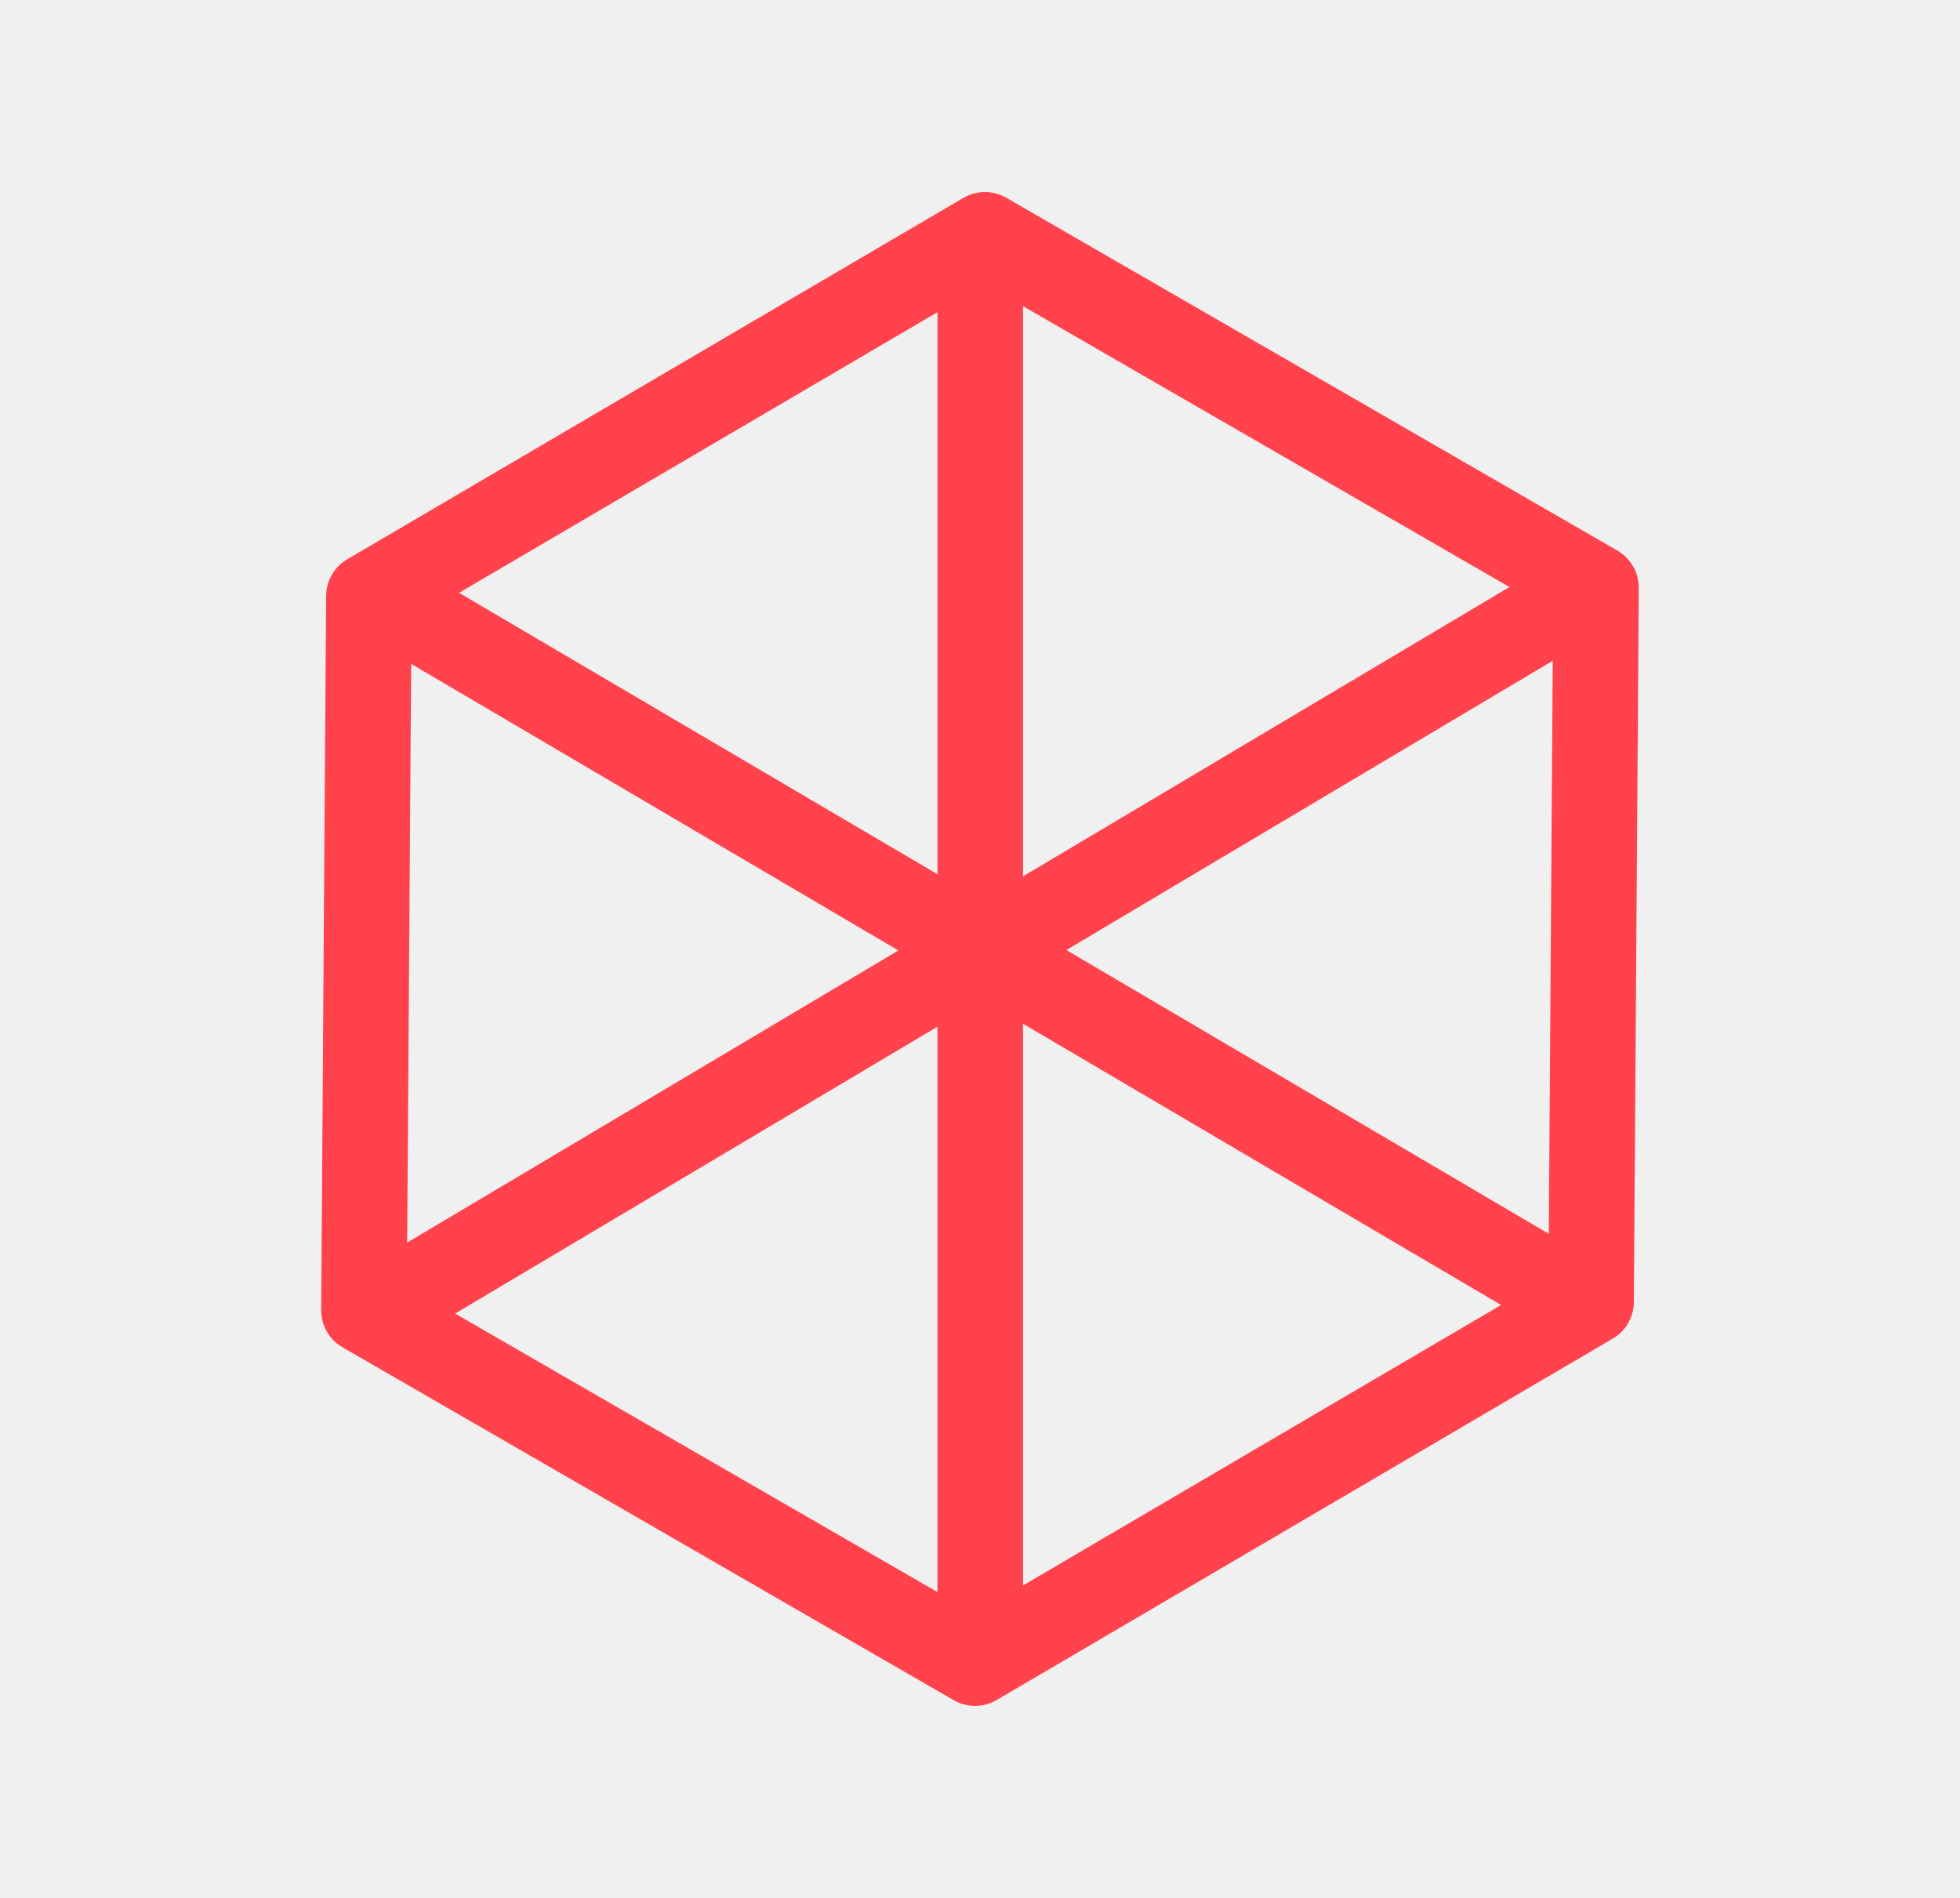
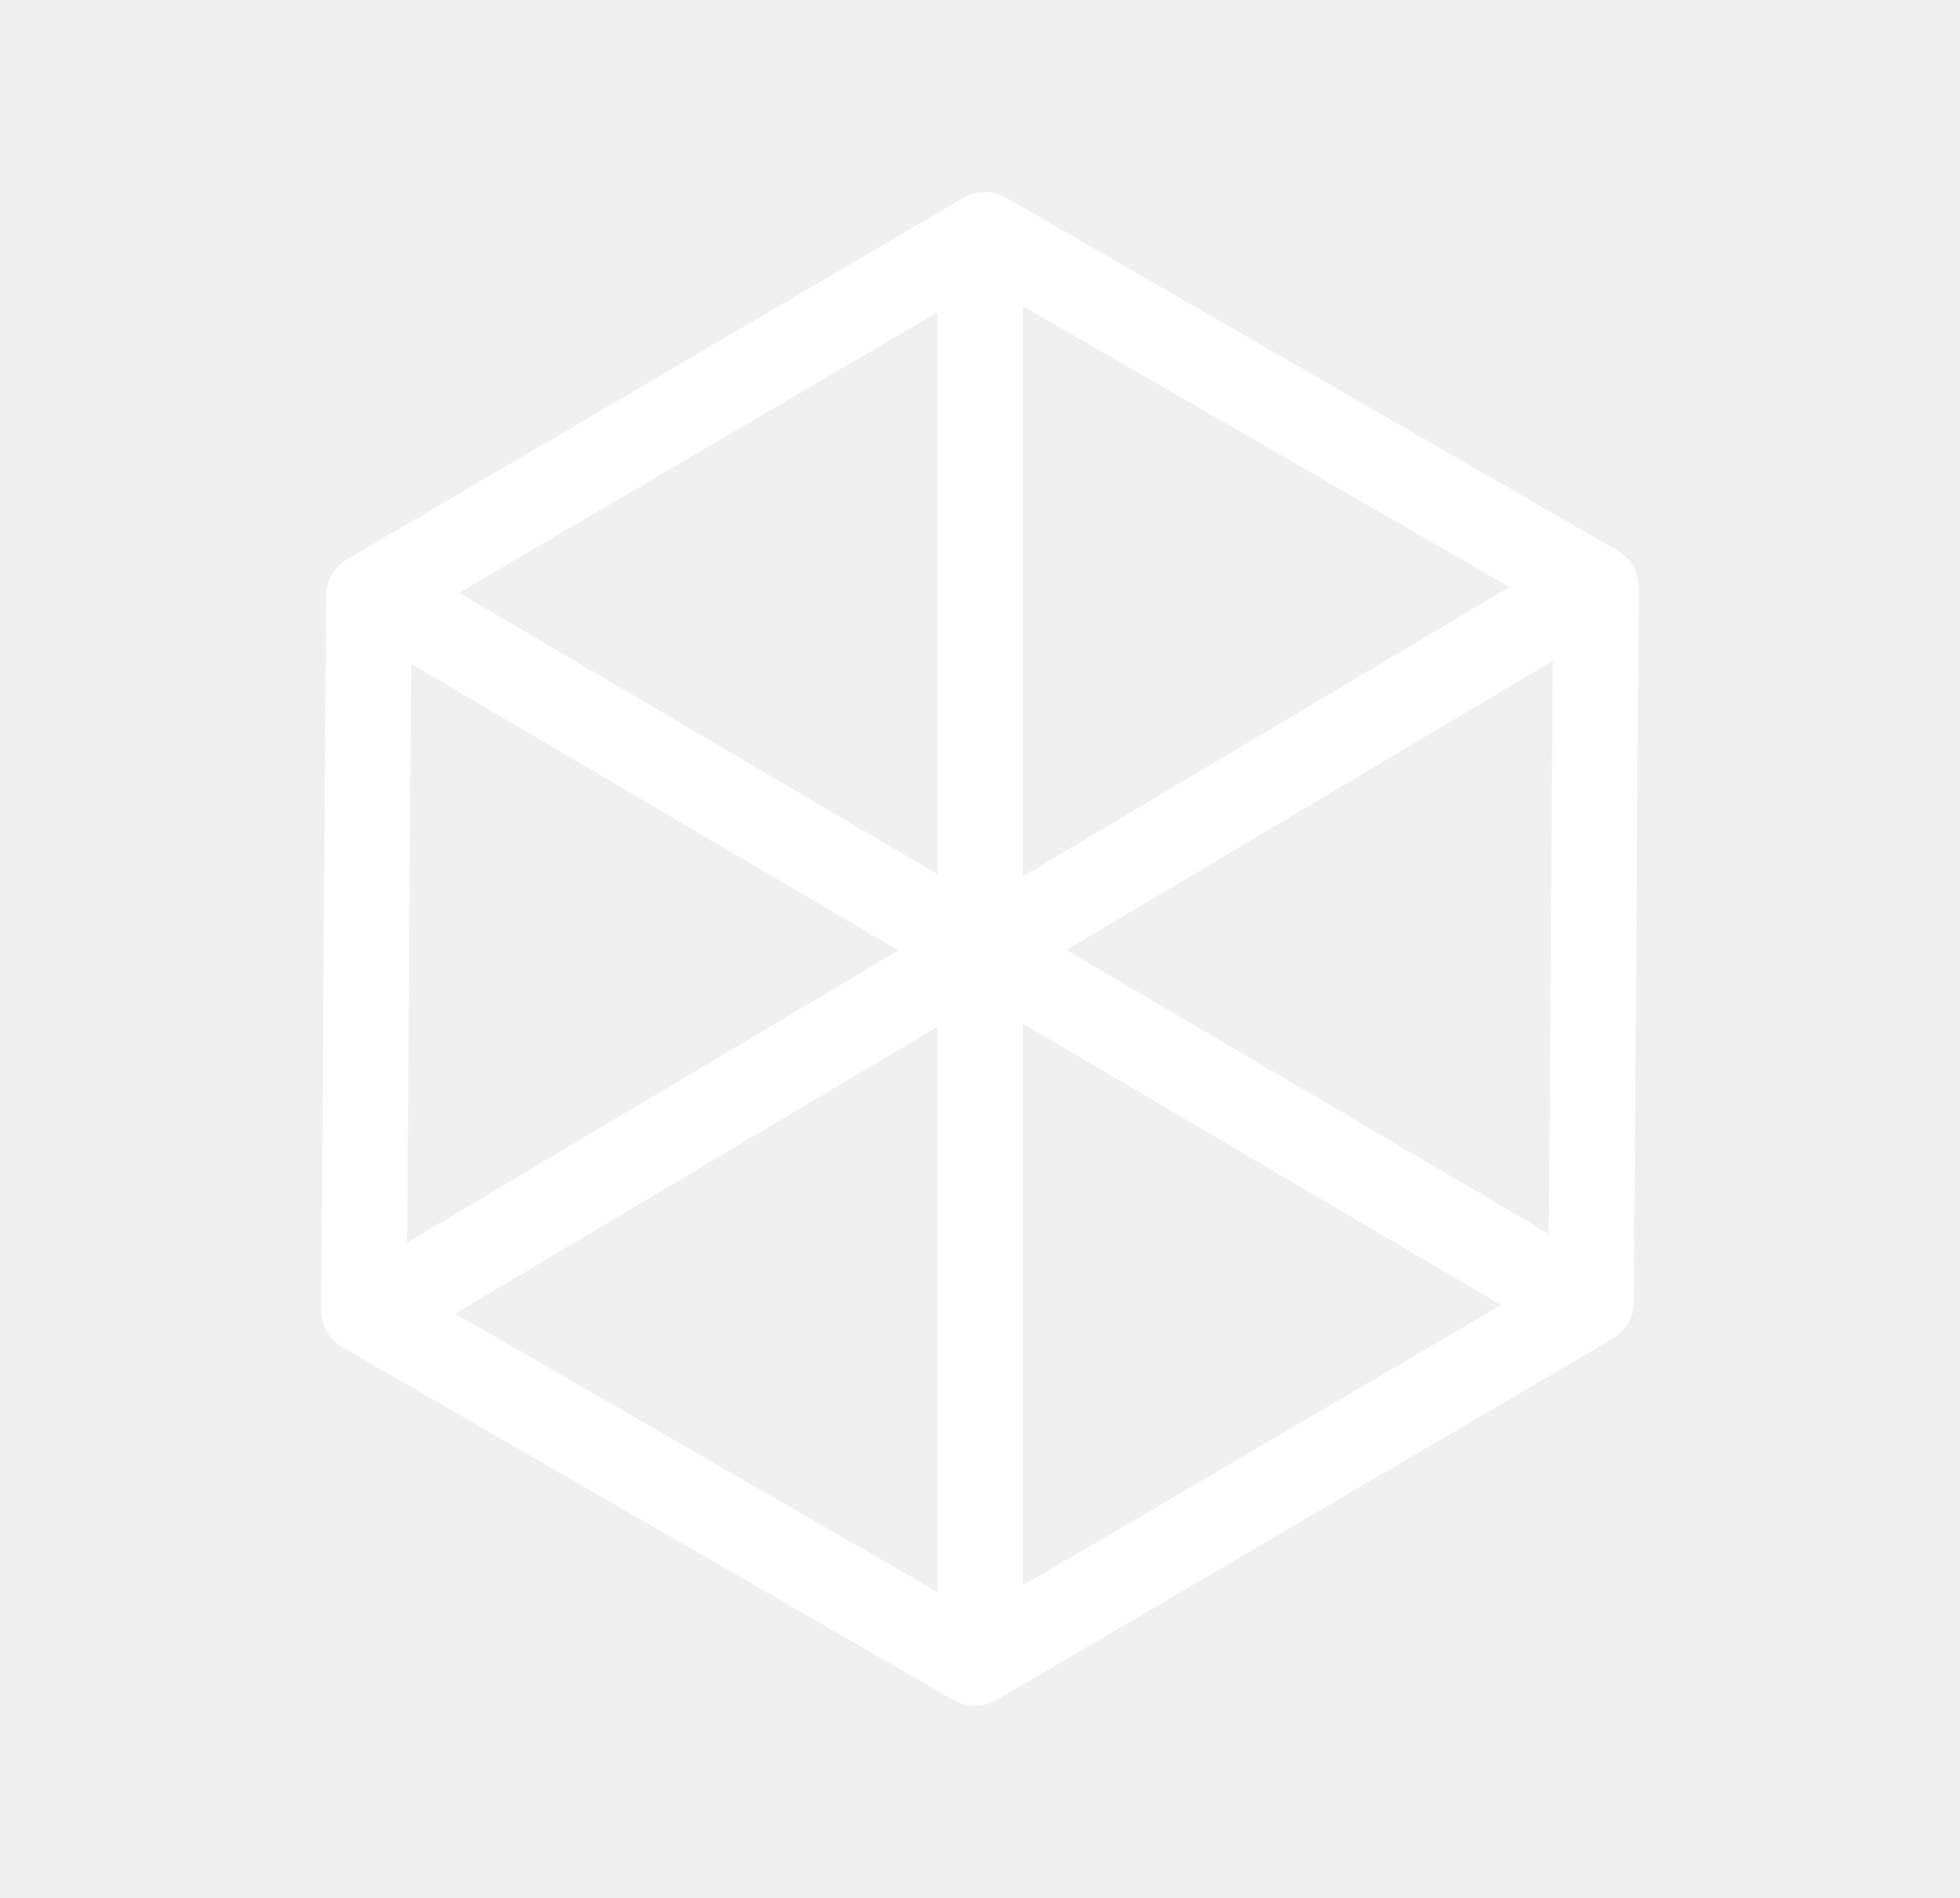
<svg xmlns="http://www.w3.org/2000/svg" width="68.762" height="66.587" viewBox="0 0 68.762 66.587">
  <g id="Group_6490" data-name="Group 6490" transform="translate(-9678.321 -629.638)">
    <rect id="Rectangle_4844" data-name="Rectangle 4844" width="48" height="48" transform="translate(9689 639)" fill="#fff" opacity="0" />
    <g id="Group_6472" data-name="Group 6472" transform="translate(9693.8 643.8)">
-       <path id="Polygon_4" data-name="Polygon 4" d="M37.134,0,49.512,21.785,37.134,43.57H12.378L0,21.785,12.378,0Z" transform="translate(8.355 -12.113) rotate(30)" fill="none" stroke="#ff424b" stroke-linejoin="round" stroke-width="3" />
-       <path id="Path_9494" data-name="Path 9494" d="M5335.33,11032.8v47.426" transform="translate(-5316.419 -11037.466)" fill="none" stroke="#ff424b" stroke-width="3" />
-       <path id="Path_9495" data-name="Path 9495" d="M5366.039,11038.7l-41.1,24.444" transform="translate(-5326.609 -11031.683)" fill="none" stroke="#ff424b" stroke-width="3" />
-       <path id="Path_9496" data-name="Path 9496" d="M5324.931,11038.7l40.767,23.98" transform="translate(-5326.616 -11031.683)" fill="none" stroke="#ff424b" stroke-width="3" />
+       <path id="Polygon_4" data-name="Polygon 4" d="M37.134,0,49.512,21.785,37.134,43.57H12.378L0,21.785,12.378,0Z" transform="translate(8.355 -12.113) rotate(30)" fill="none" stroke="#ffffff" stroke-linejoin="round" stroke-width="3" />
+       <path id="Path_9494" data-name="Path 9494" d="M5335.33,11032.8v47.426" transform="translate(-5316.419 -11037.466)" fill="none" stroke="#ffffff" stroke-width="3" />
+       <path id="Path_9495" data-name="Path 9495" d="M5366.039,11038.7l-41.1,24.444" transform="translate(-5326.609 -11031.683)" fill="none" stroke="#ffffff" stroke-width="3" />
+       <path id="Path_9496" data-name="Path 9496" d="M5324.931,11038.7l40.767,23.98" transform="translate(-5326.616 -11031.683)" fill="none" stroke="#ffffff" stroke-width="3" />
    </g>
  </g>
</svg>
